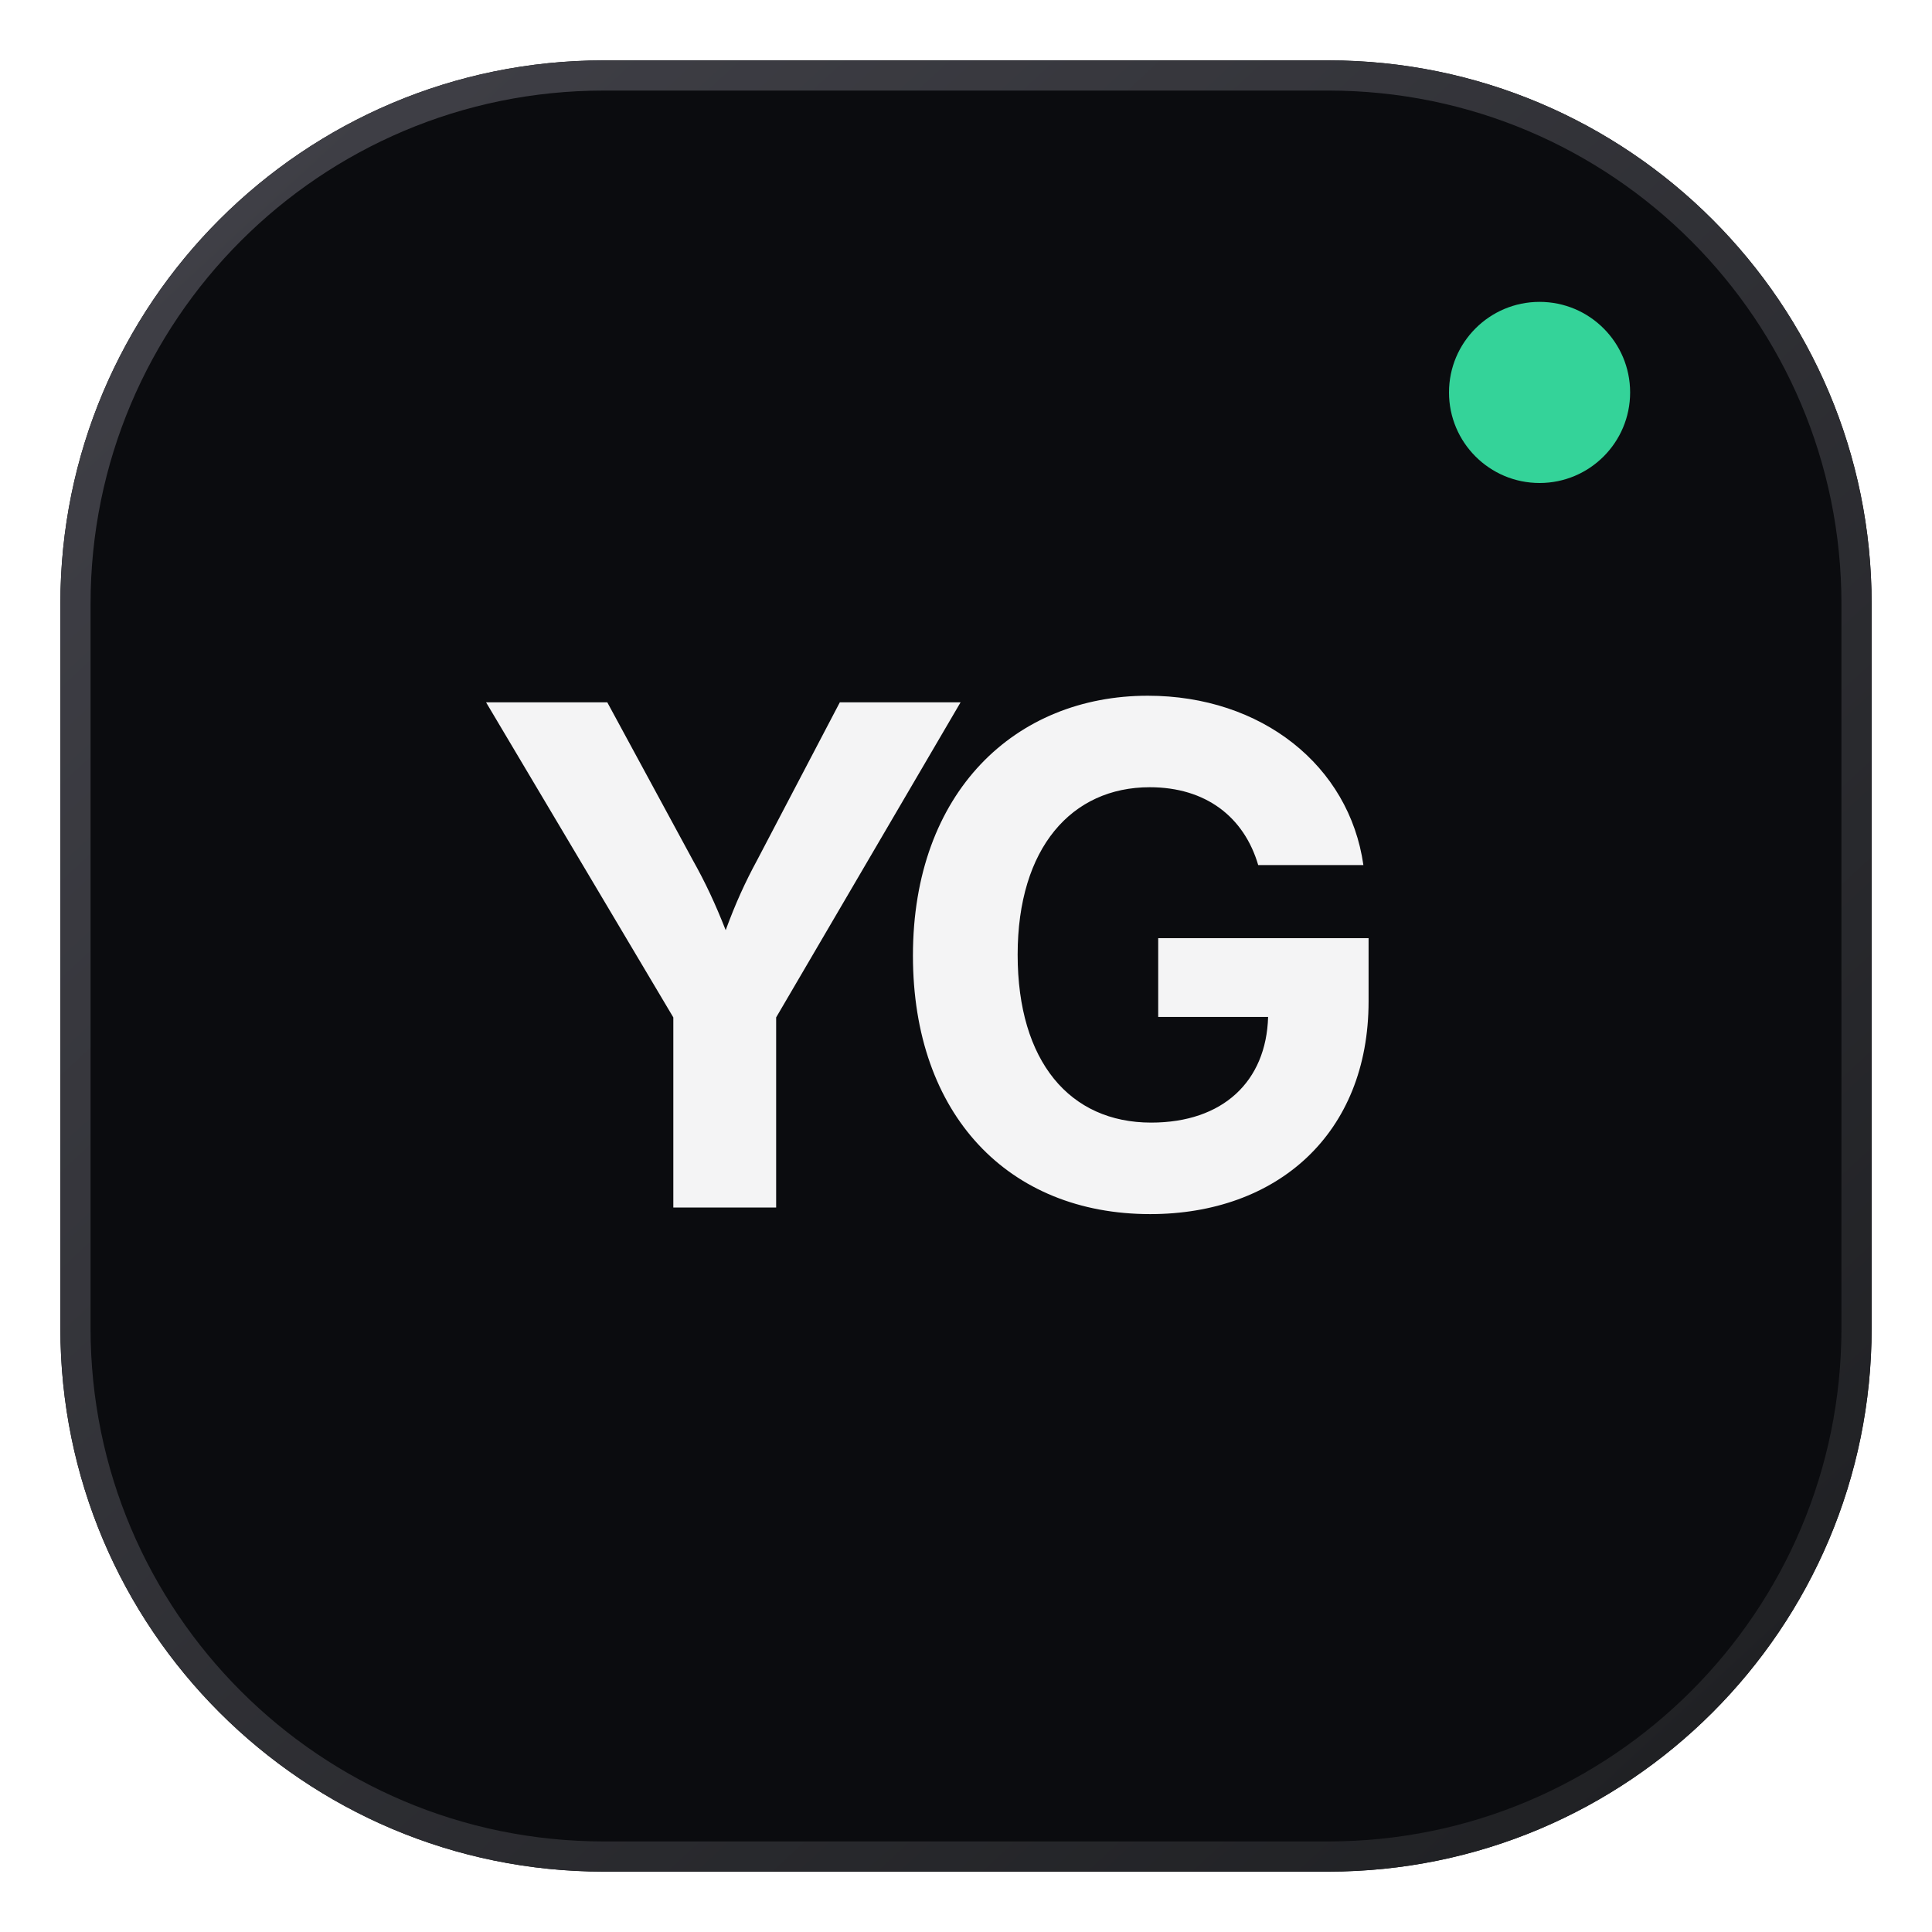
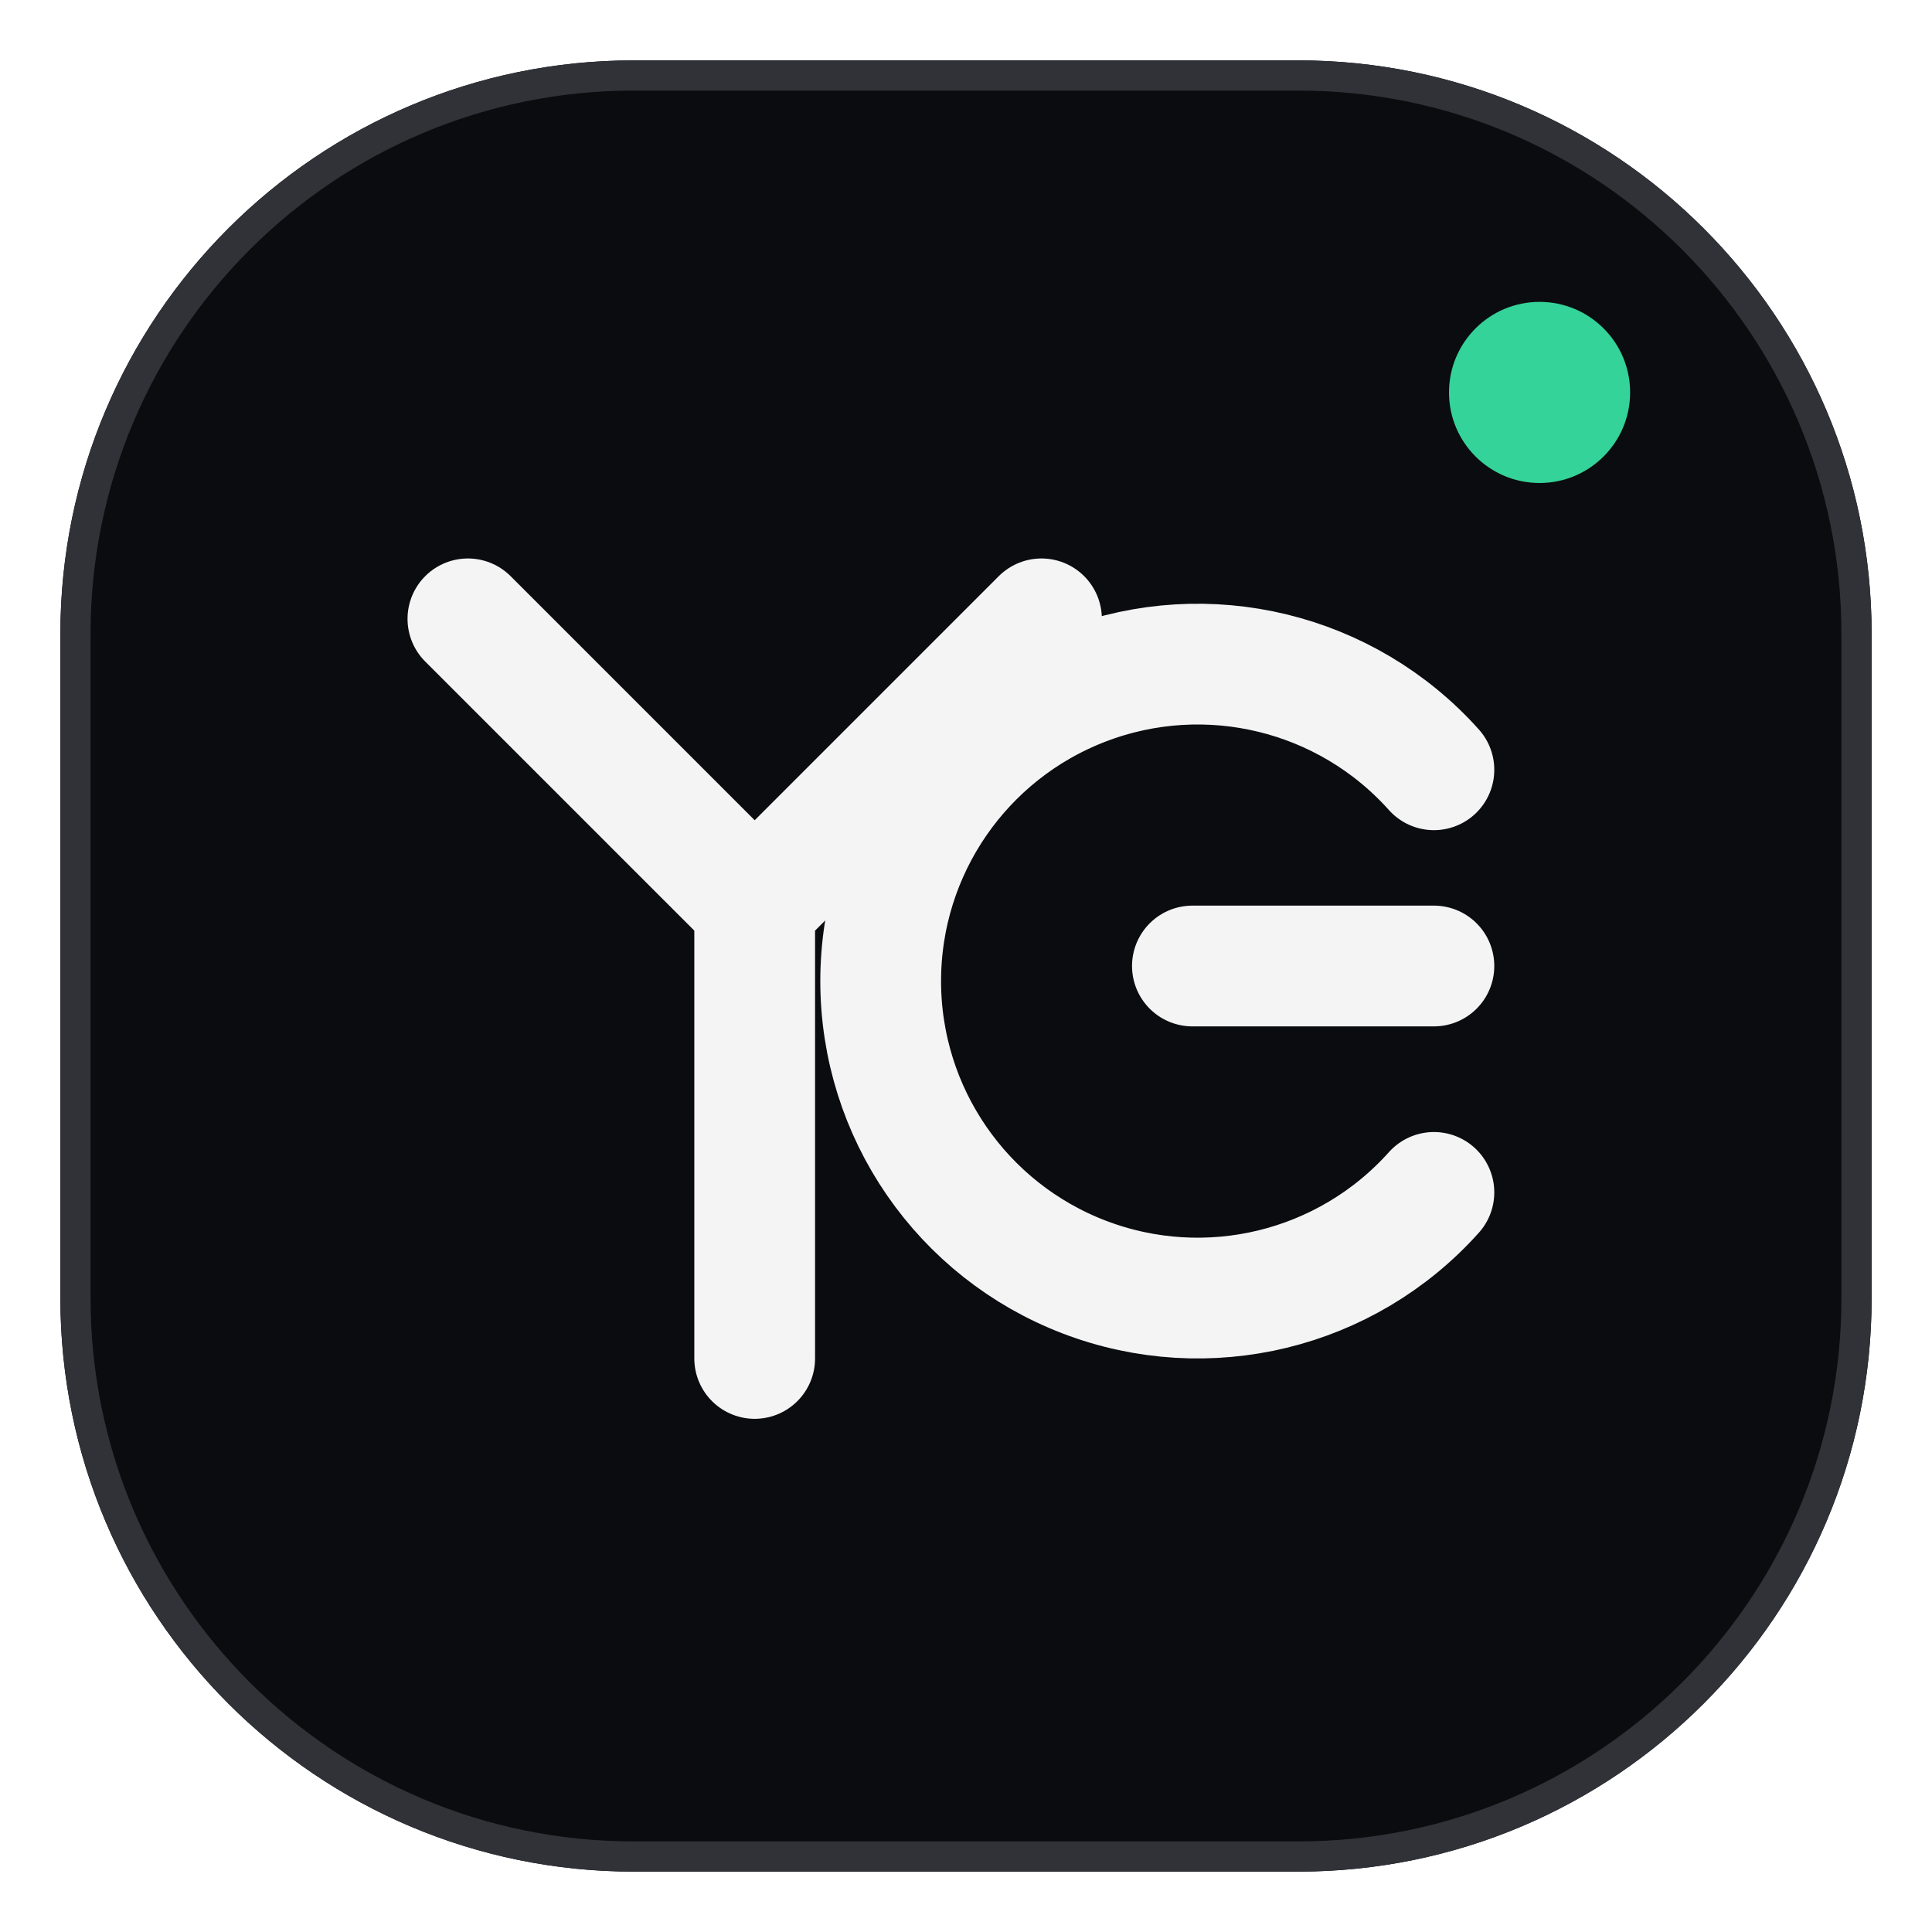
<svg xmlns="http://www.w3.org/2000/svg" viewBox="0 0 64 64" fill="none">
-   <defs>
-     <linearGradient id="border" x1="8" y1="6" x2="56" y2="58" gradientUnits="userSpaceOnUse">
-       <stop stop-color="#3F3F46" />
-       <stop offset="1" stop-color="#202124" />
-     </linearGradient>
-   </defs>
-   <rect x="2" y="2" width="60" height="60" rx="18" fill="#0B0C0F" />
-   <rect x="2.5" y="2.5" width="59" height="59" rx="17.5" stroke="url(#border)" />
-   <text x="31" y="40" text-anchor="middle" fill="#F4F4F5" font-family="Inter, Arial, sans-serif" font-size="23" font-weight="650" letter-spacing="-2.2">YG</text>
+   <rect x="2" y="2" width="60" height="60" rx="19" fill="#0B0C0F" />
+   <rect x="2.5" y="2.5" width="59" height="59" rx="18.5" stroke="#303238" />
+   <path d="M15.5 20.5 25 30l9.5-9.5M25 30v15" stroke="#F4F4F5" stroke-width="4" stroke-linecap="round" stroke-linejoin="round" />
+   <path d="M47.5 25.5a10.5 10.5 0 1 0 0 14M47.5 32h-8" stroke="#F4F4F5" stroke-width="4" stroke-linecap="round" stroke-linejoin="round" />
  <circle cx="51" cy="13" r="3" fill="#34D399" />
</svg>
